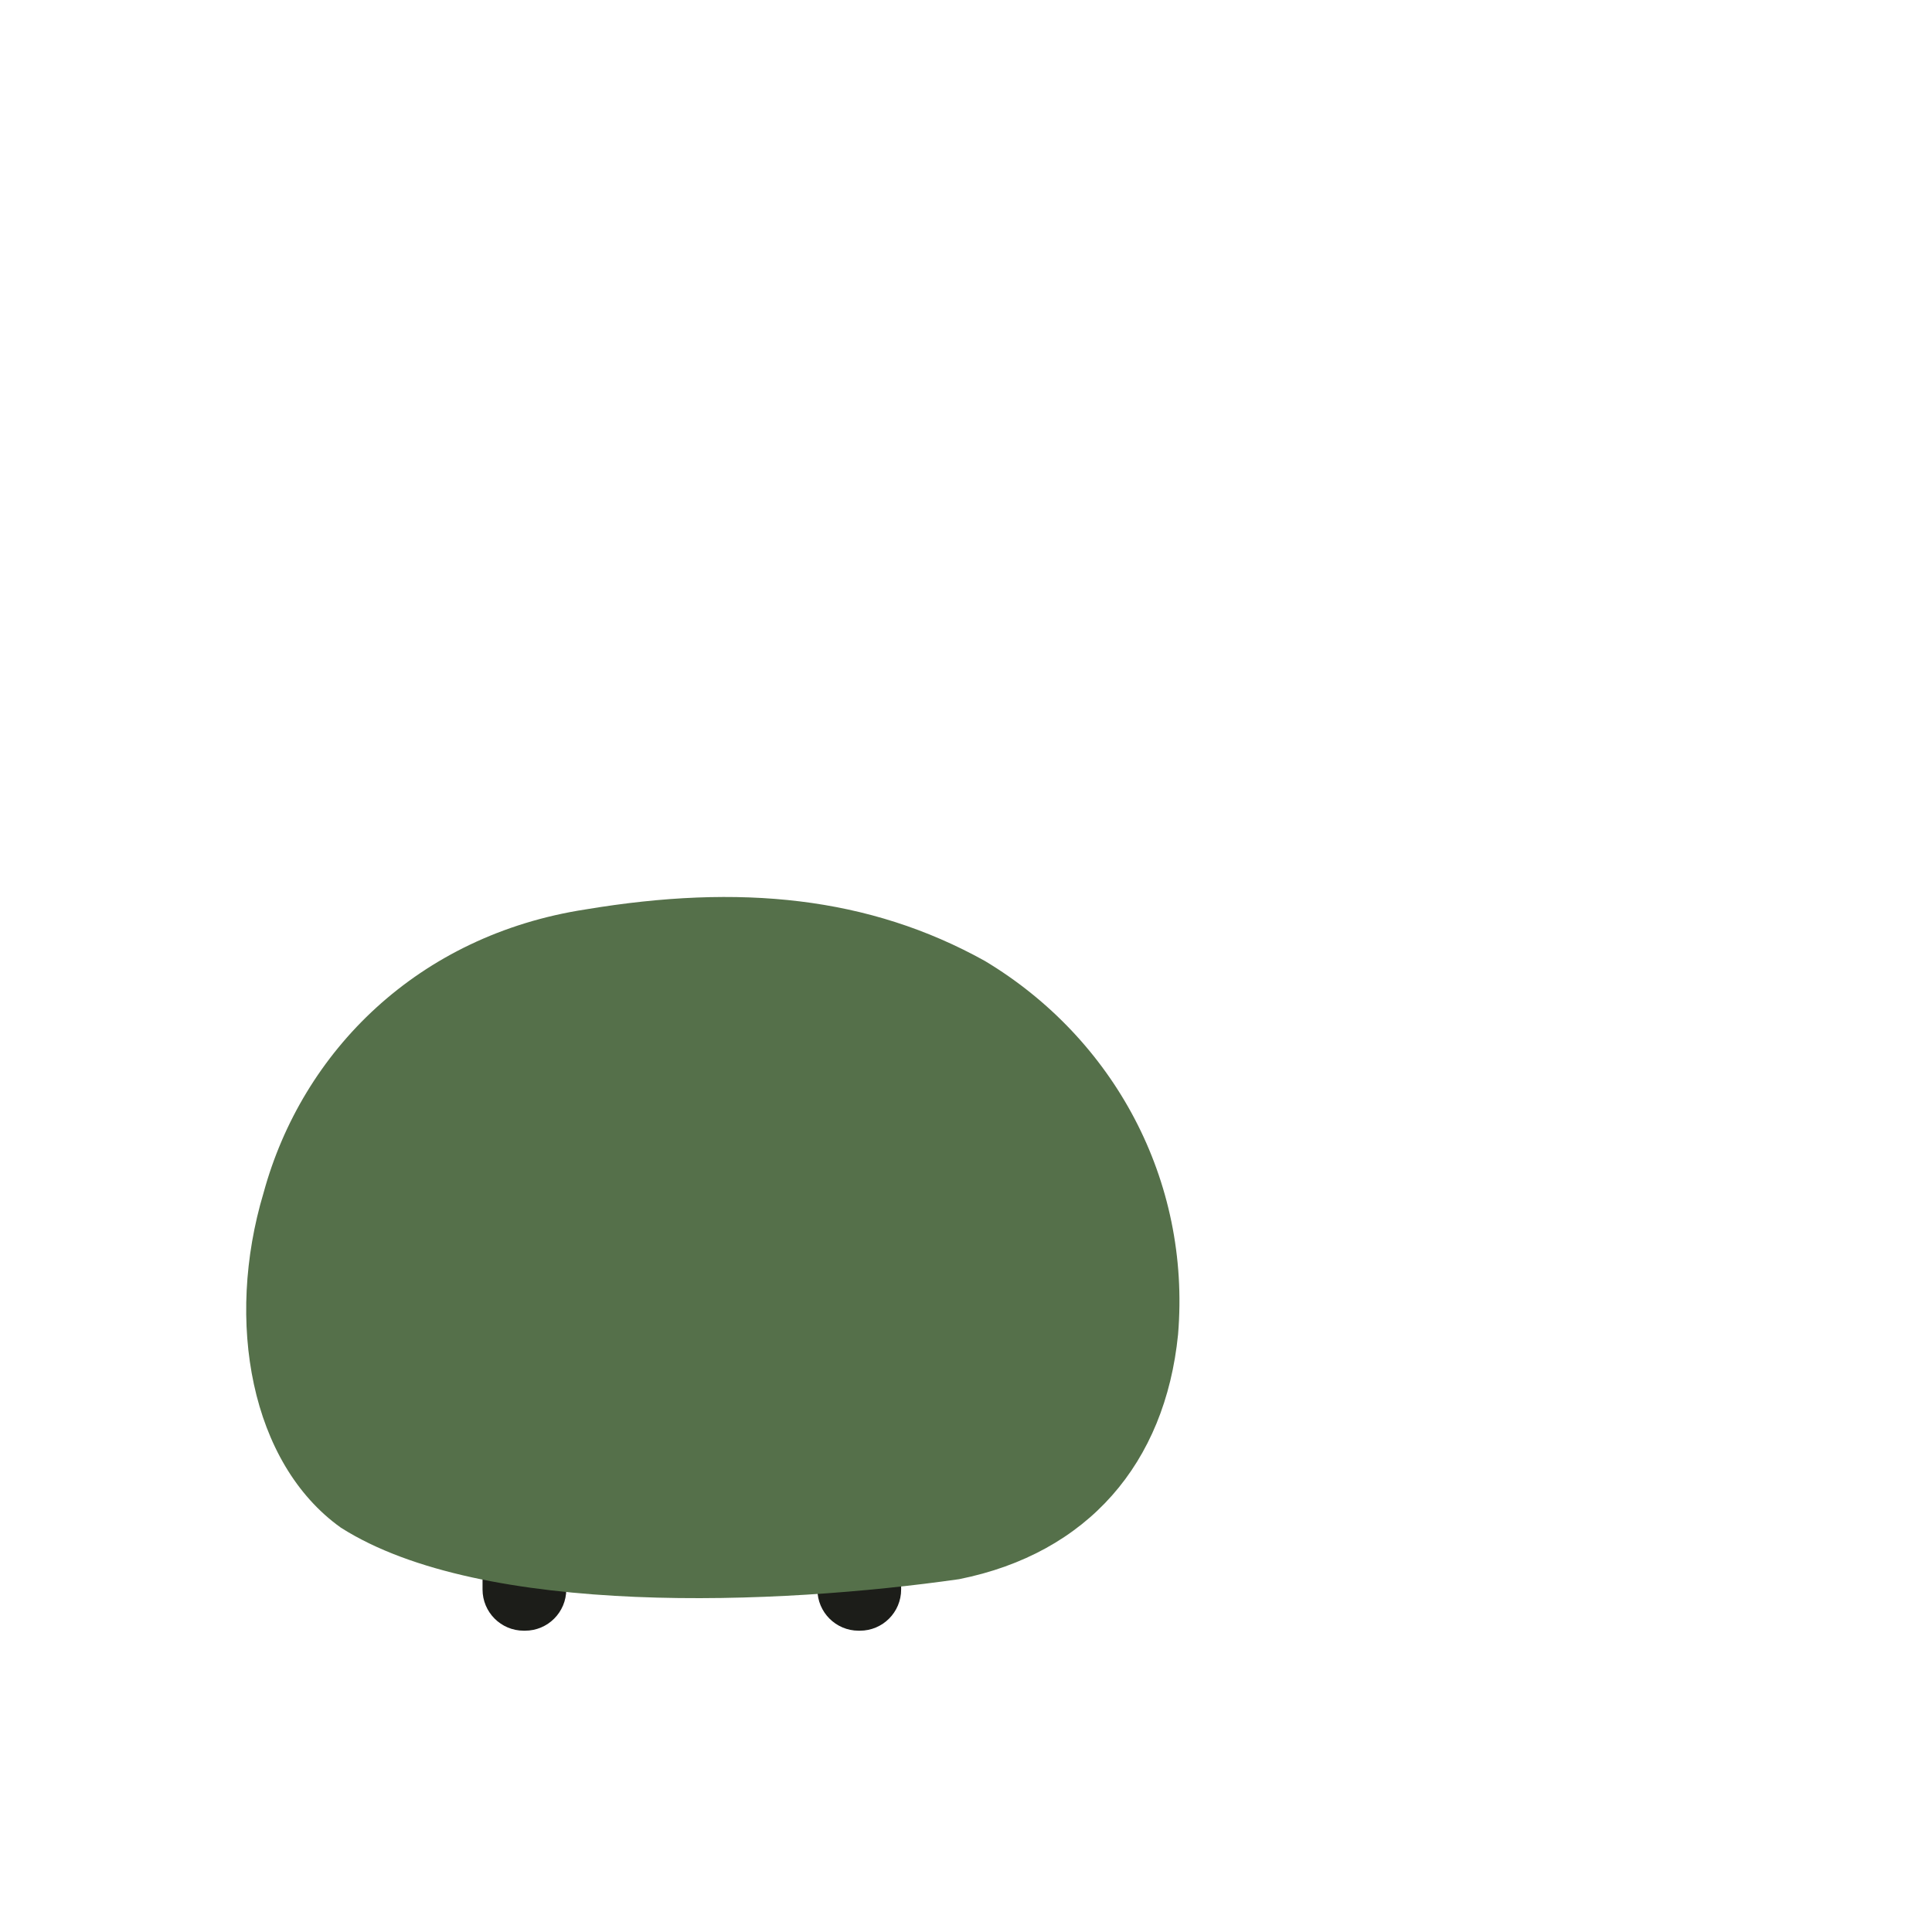
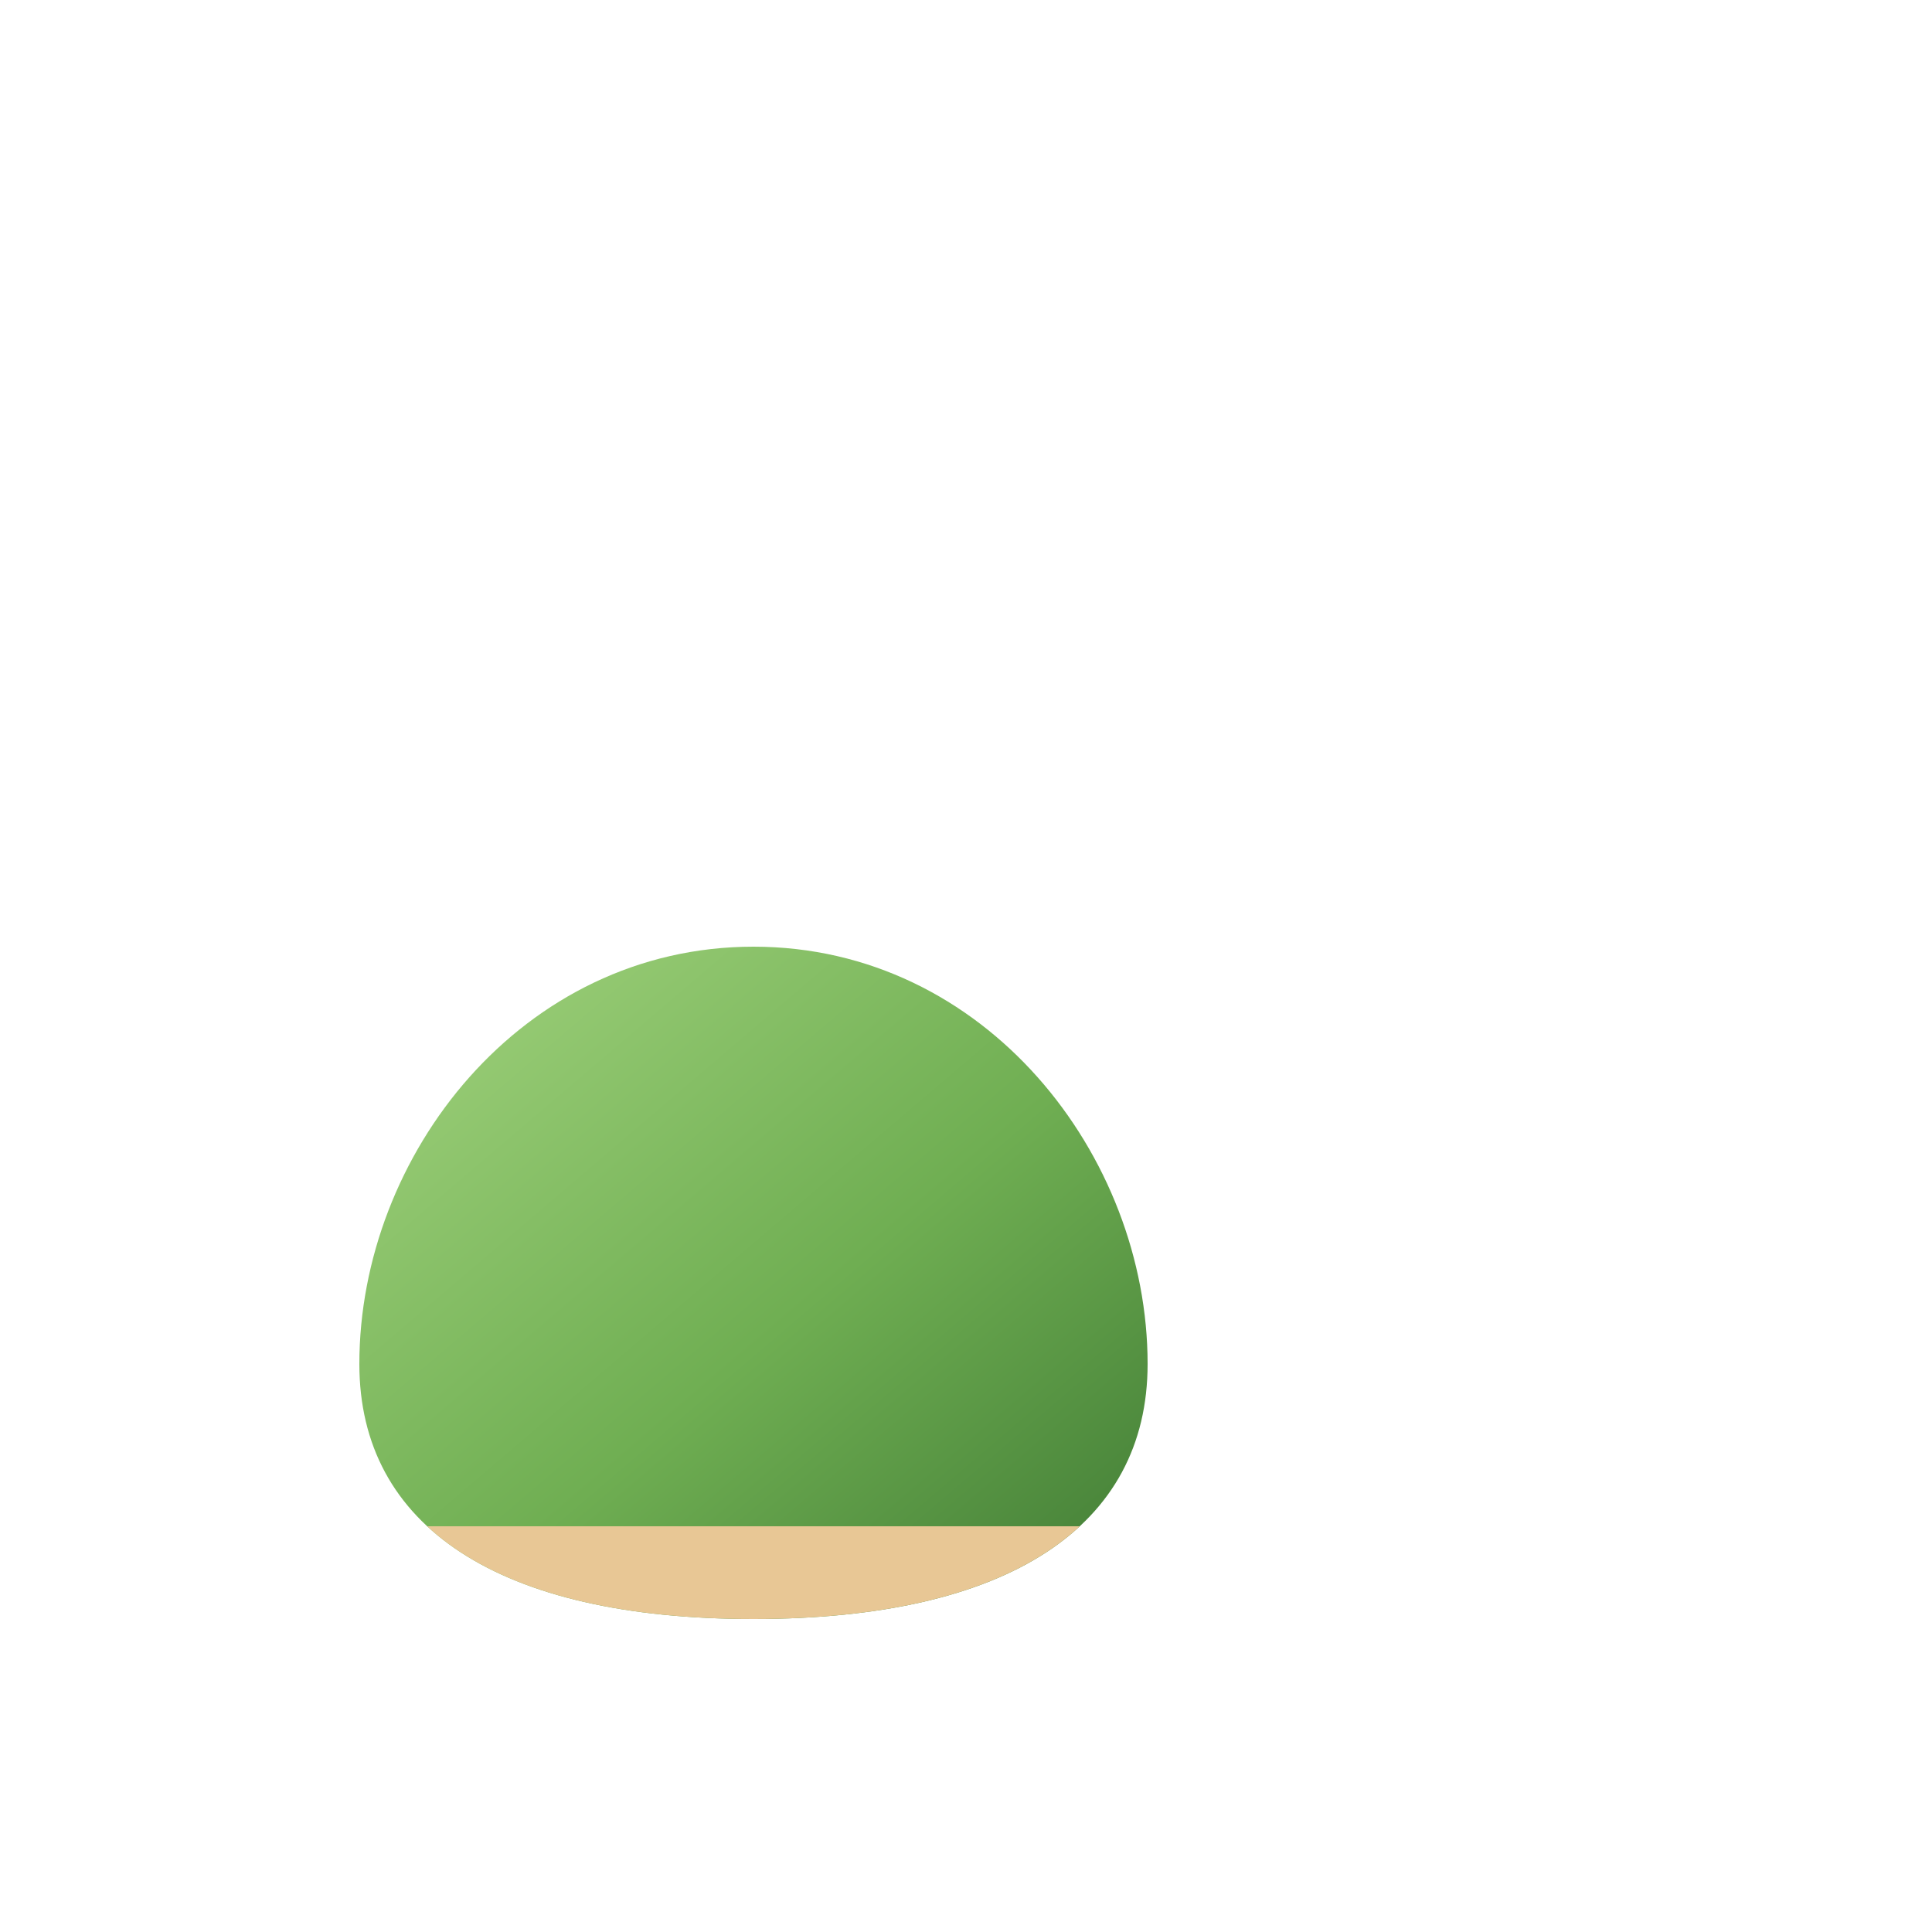
- <svg xmlns="http://www.w3.org/2000/svg" viewBox="11.5 15.5 84 84" width="1024" height="1024">
-   <g transform="translate(14 36) scale(0.56)">
-     <rect x="33" y="80" width="6.5" height="10" rx="3.2" fill="#1C1D19" />
-     <rect x="59" y="80" width="6.5" height="10" rx="3.2" fill="#1C1D19" />
-     <path d="M22 82 C15 77 13 66 16 56 C19 45 28 36 41 34 C53 32 63 33 72 38 C82 44 88 55 87 67 C86 77 80 84 70 86 C56 88 33 89 22 82Z" fill="#55704A" />
+ <svg xmlns="http://www.w3.org/2000/svg" viewBox="0 0 100 100" width="1024" height="1024">
+   <g transform="translate(9 31) scale(0.6)">
+     <defs>
+       <linearGradient id="m" x1="0" y1="0" x2="1" y2="1">
+         <stop offset="0" stop-color="#A3D47F" />
+         <stop offset=".55" stop-color="#6FAE52" />
+         <stop offset="1" stop-color="#3F7A34" />
+       </linearGradient>
+       <clipPath id="mc">
+         <path d="M50 30 C70 30 84 48 84 66 C84 80 72 88 50 88 C28 88 16 80 16 66 C16 48 30 30 50 30Z" />
+       </clipPath>
+     </defs>
+     <path d="M50 30 C70 30 84 48 84 66 C84 80 72 88 50 88 C28 88 16 80 16 66 C16 48 30 30 50 30Z" fill="url(#m)" />
+     <g clip-path="url(#mc)">
+       <rect x="0" y="80" width="100" height="20" fill="#E8C795" />
+     </g>
  </g>
</svg>
